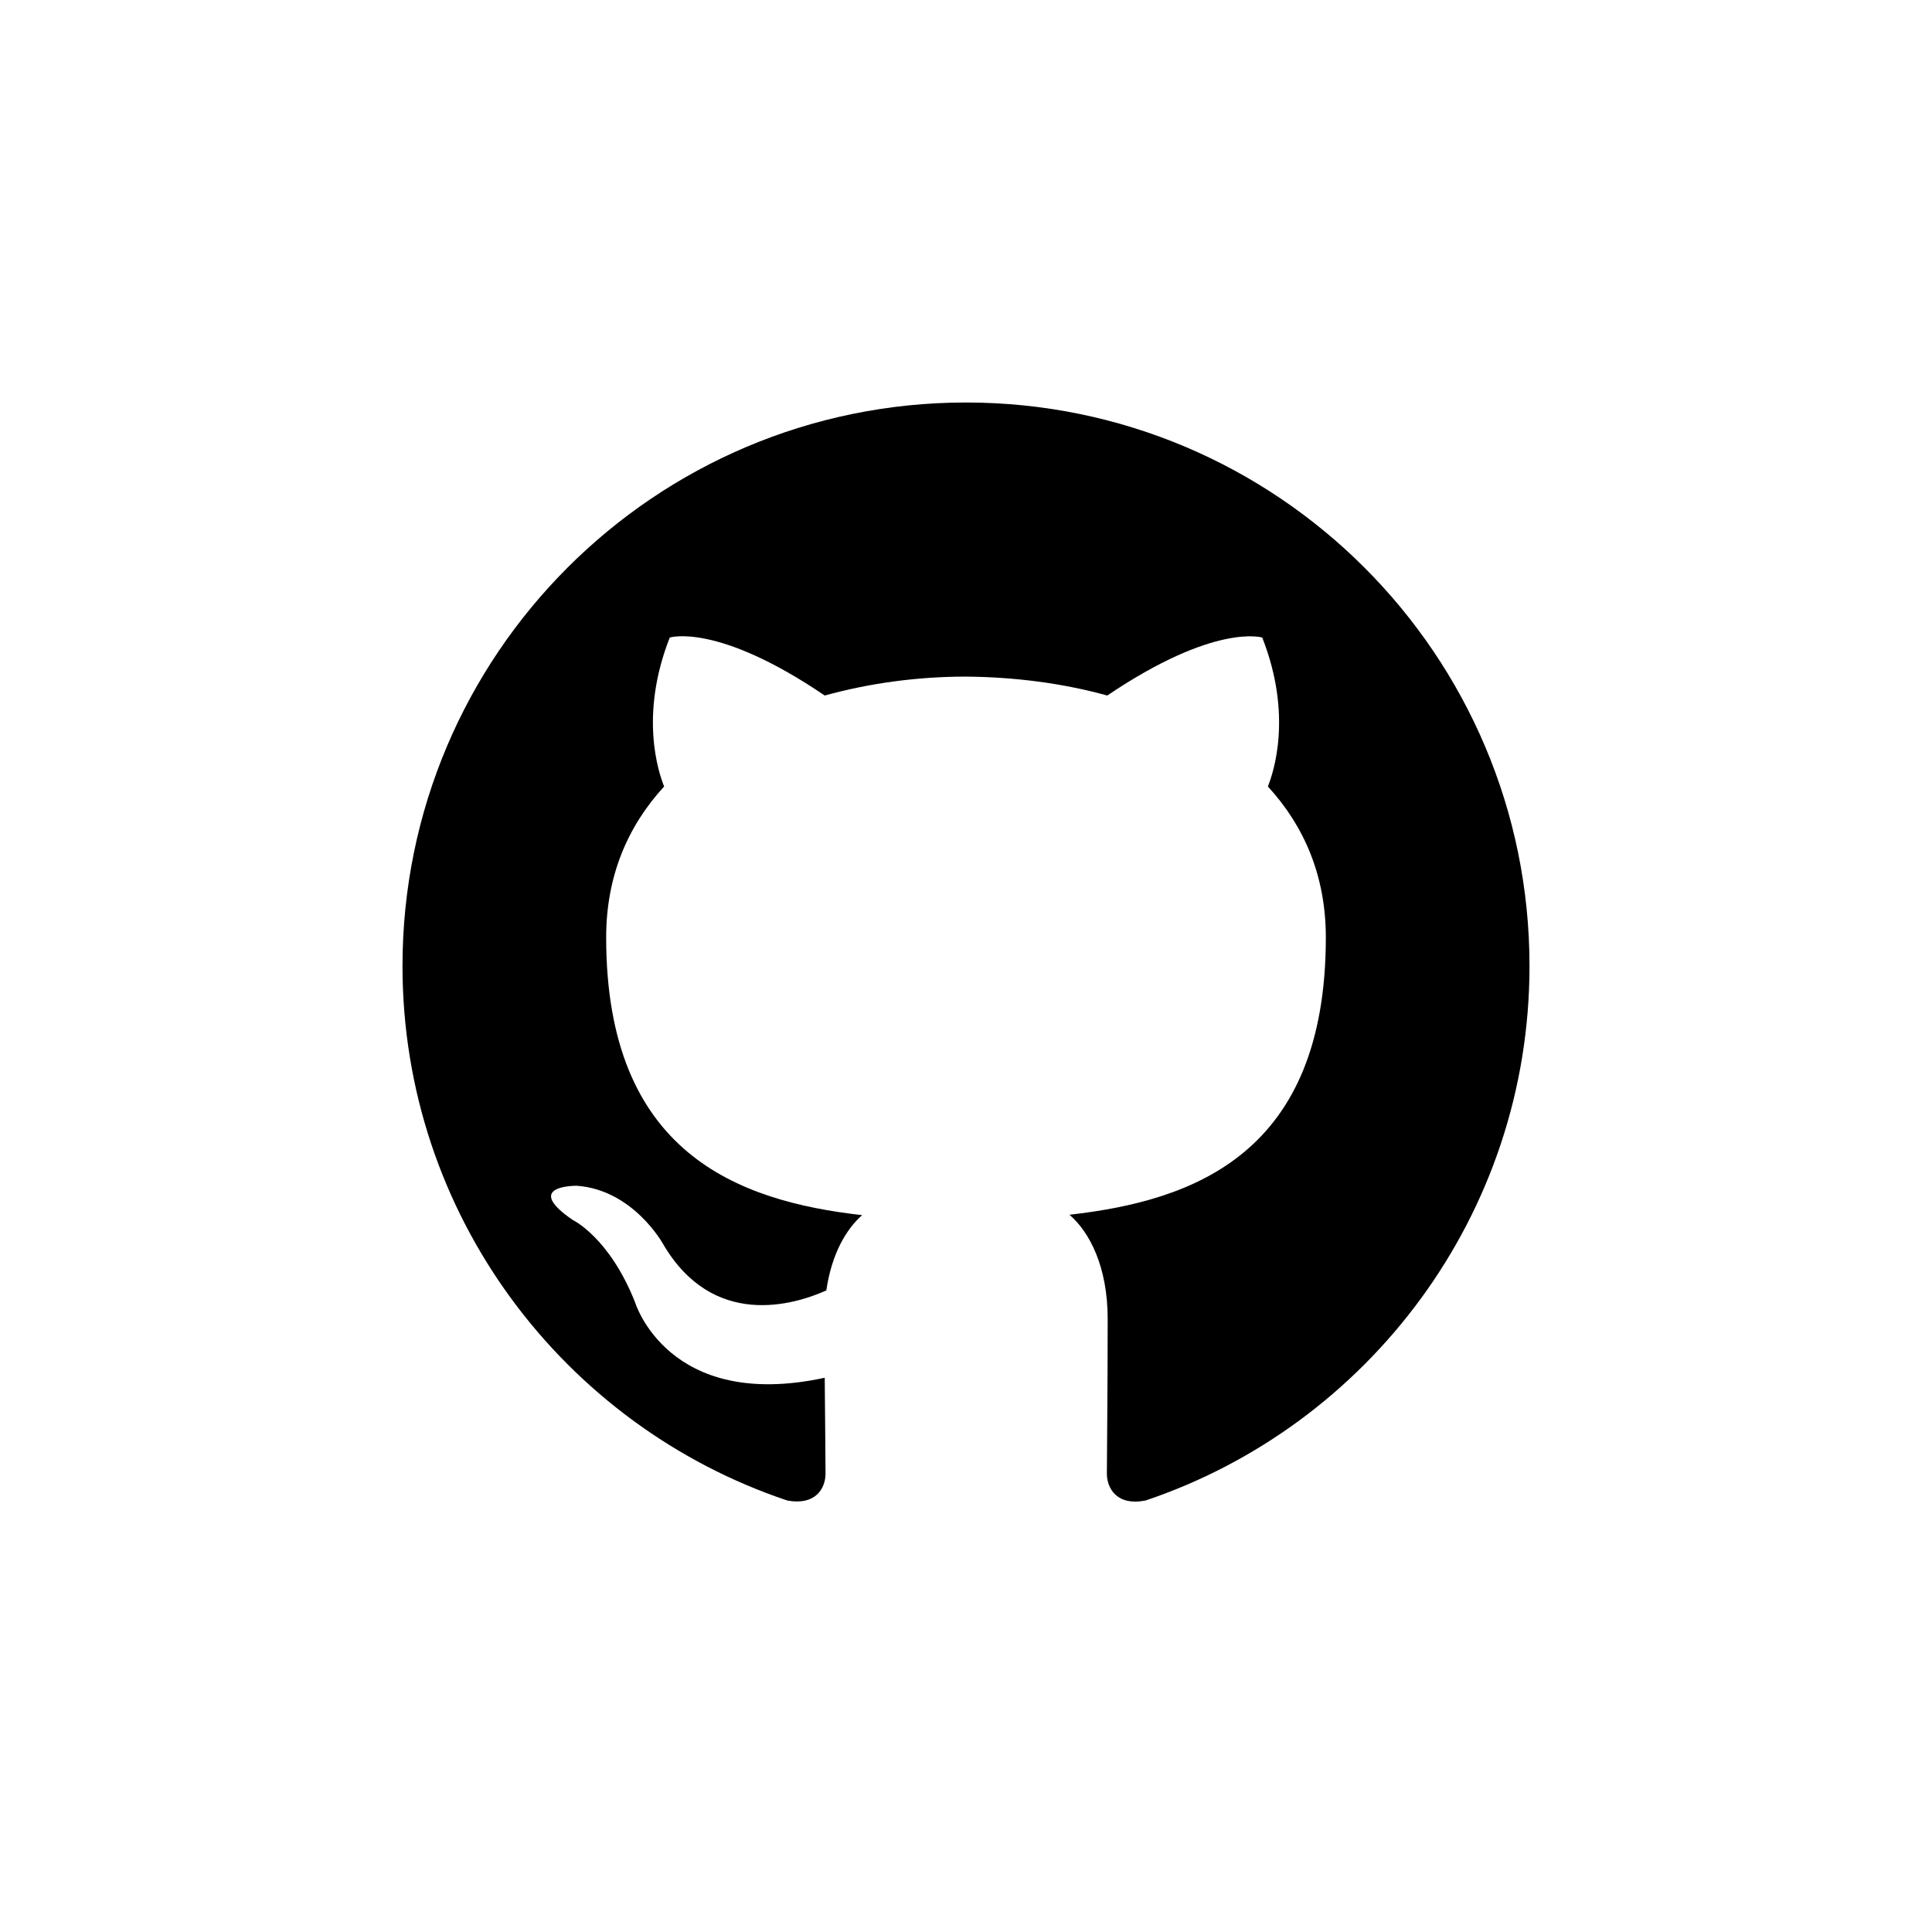
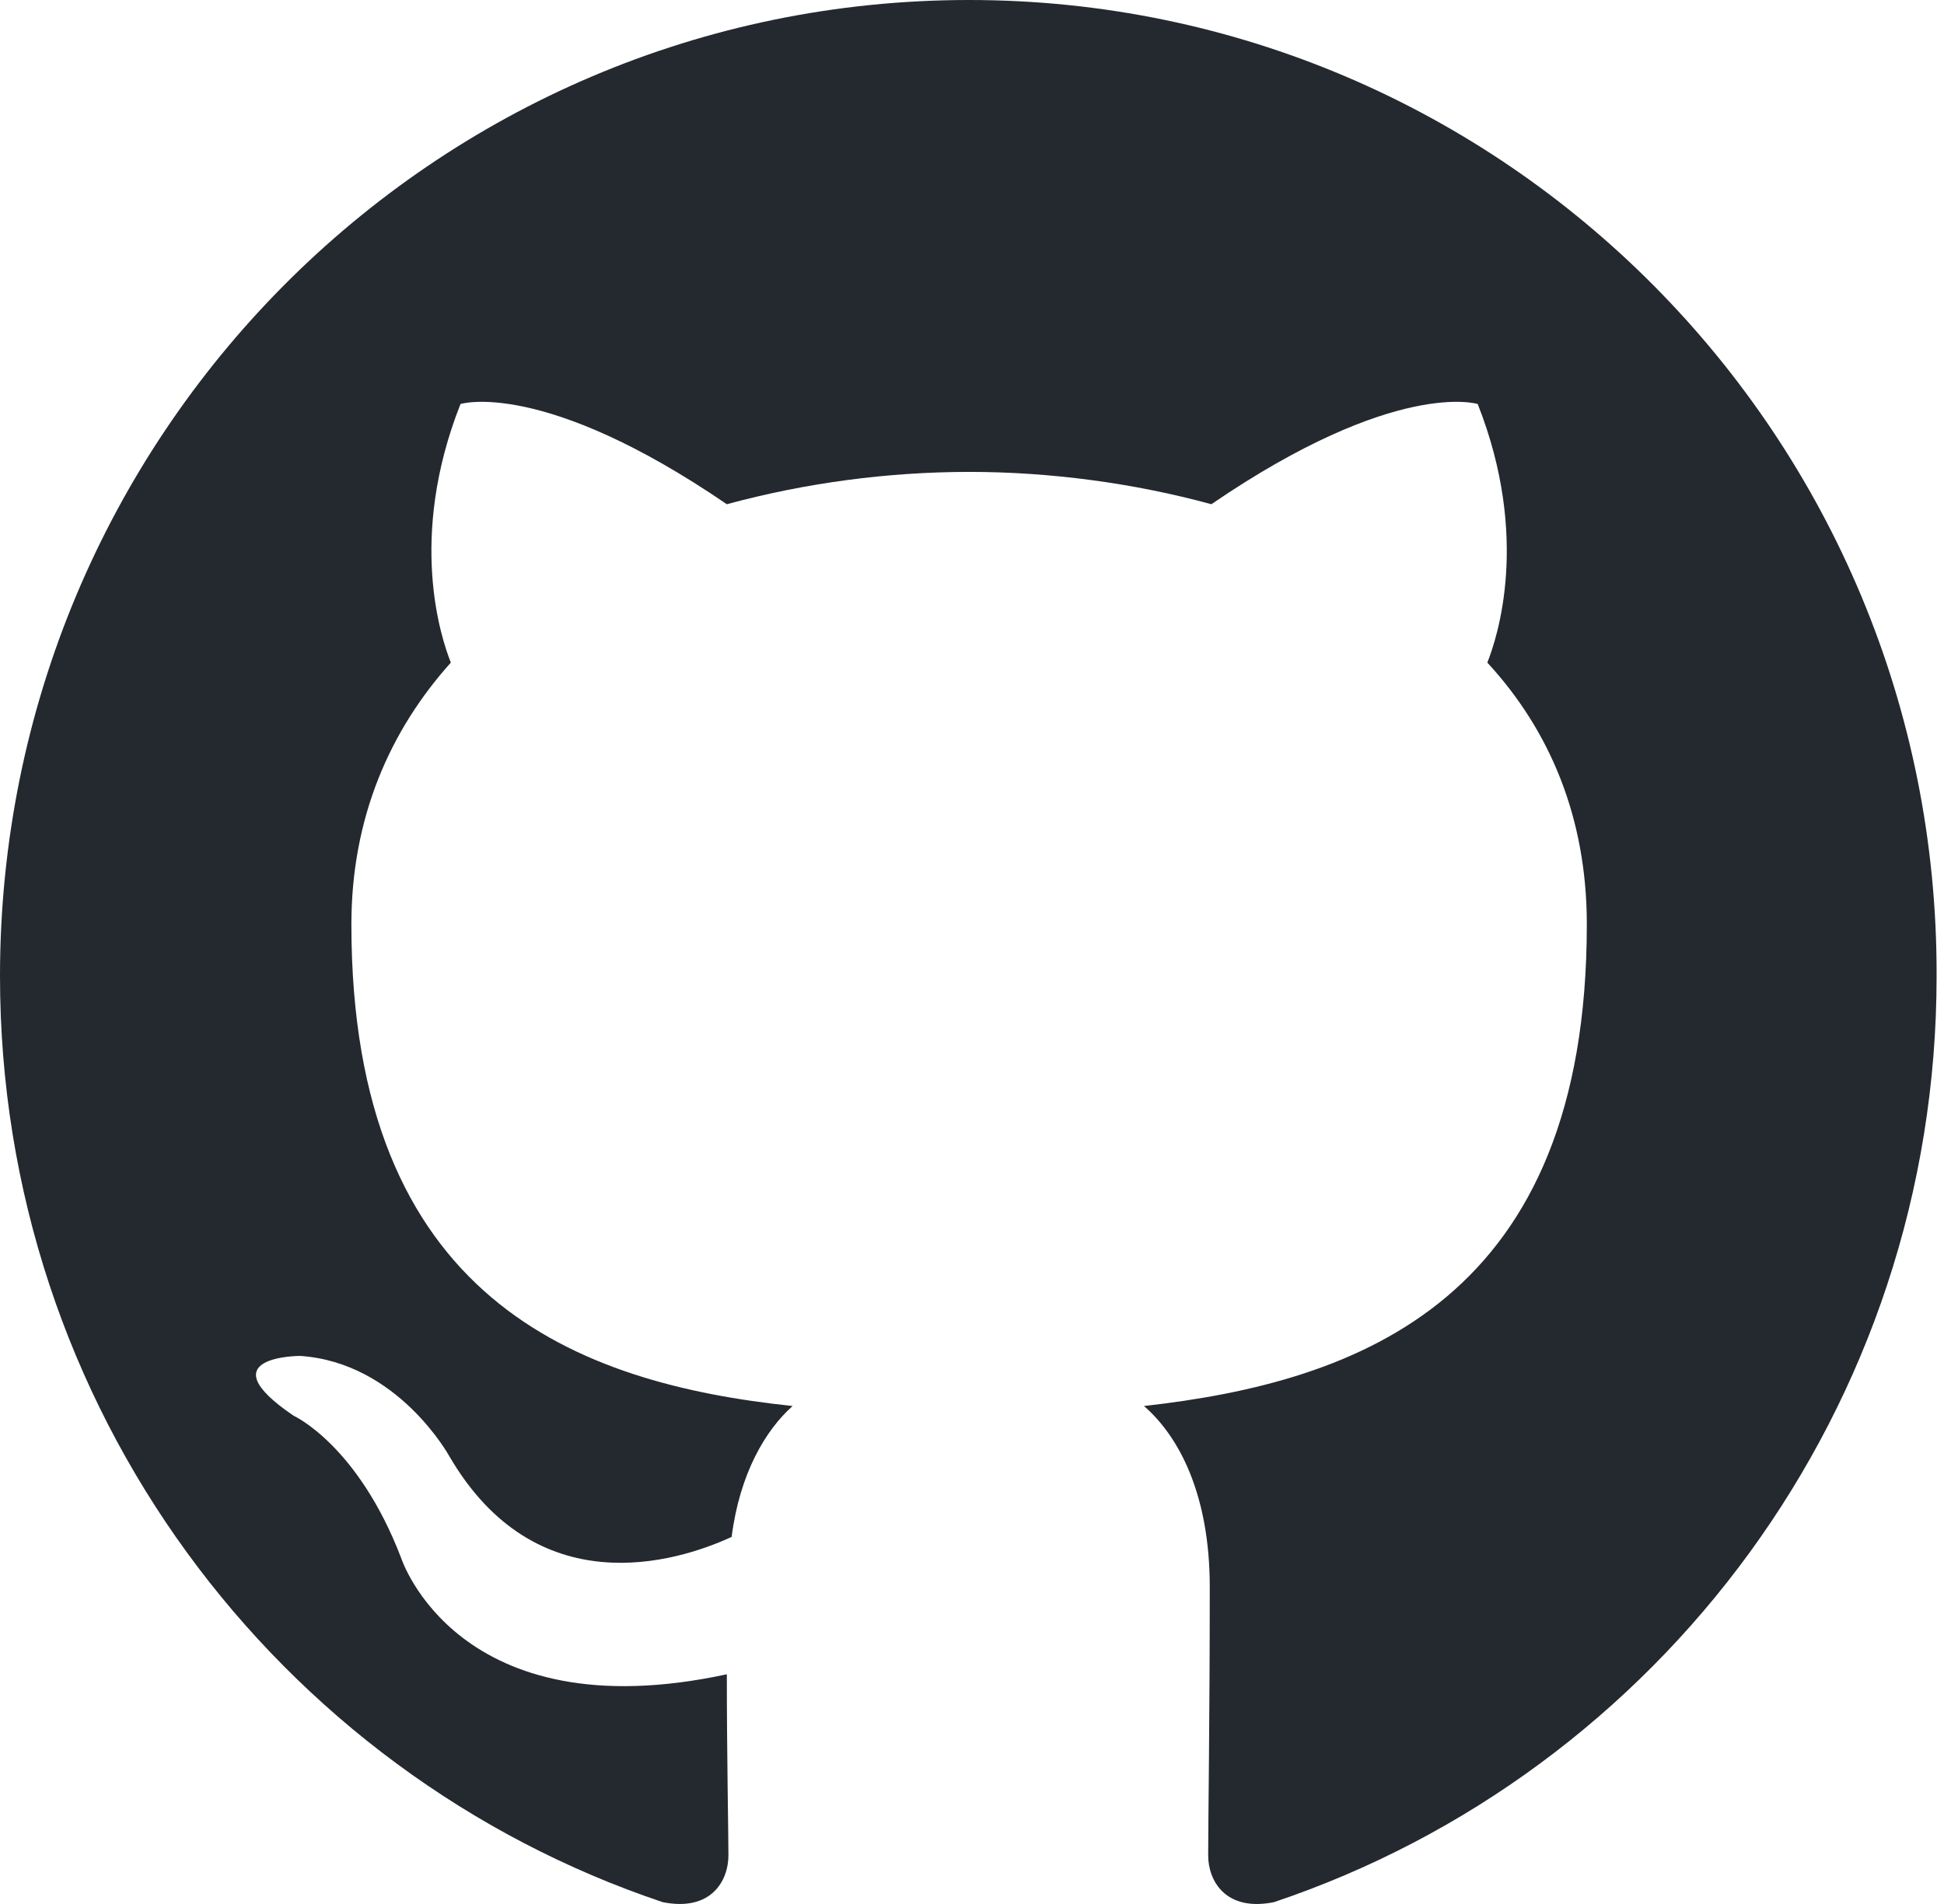
- <svg xmlns="http://www.w3.org/2000/svg" viewBox="0 0 48 48">
-   <path fill="currentColor" d="M24,10c-7.73,0-14,6.27-14,14c0,6.18,4.01,11.42,9.56,13.28c0.7,0.13,0.95-0.3,0.95-0.67c0-0.33-0.01-1.21-0.02-2.38     c-3.89,0.84-4.71-1.87-4.71-1.87c-0.64-1.62-1.55-2.05-1.55-2.05c-1.27-0.87,0.1-0.85,0.1-0.85c1.4,0.1,2.14,1.44,2.14,1.44     c1.24,2.13,3.26,1.52,4.06,1.16c0.13-0.9,0.49-1.52,0.89-1.87c-3.1-0.35-6.36-1.55-6.36-6.9c0-1.53,0.54-2.77,1.44-3.75     c-0.14-0.35-0.62-1.77,0.14-3.7c0,0,1.17-0.38,3.85,1.44c1.12-0.31,2.32-0.47,3.51-0.47c1.19,0.01,2.39,0.16,3.51,0.47     c2.68-1.81,3.85-1.44,3.85-1.44c0.76,1.93,0.28,3.35,0.14,3.7c0.9,0.98,1.44,2.22,1.44,3.75c0,5.36-3.26,6.54-6.37,6.89     c0.5,0.43,0.95,1.29,0.95,2.59c0,1.87-0.02,3.38-0.02,3.84c0,0.37,0.25,0.81,0.96,0.67C33.99,35.42,38,30.18,38,24     C38,16.27,31.73,10,24,10z" />
+ <svg xmlns="http://www.w3.org/2000/svg" width="98" height="96">
+   <path fill-rule="evenodd" clip-rule="evenodd" d="M48.854 0C21.839 0 0 22 0 49.217c0 21.756 13.993 40.172 33.405 46.69 2.427.49 3.316-1.059 3.316-2.362 0-1.141-.08-5.052-.08-9.127-13.59 2.934-16.42-5.867-16.42-5.867-2.184-5.704-5.42-7.17-5.42-7.17-4.448-3.015.324-3.015.324-3.015 4.934.326 7.523 5.052 7.523 5.052 4.367 7.496 11.404 5.378 14.235 4.074.404-3.178 1.699-5.378 3.074-6.6-10.839-1.141-22.243-5.378-22.243-24.283 0-5.378 1.94-9.778 5.014-13.2-.485-1.222-2.184-6.275.486-13.038 0 0 4.125-1.304 13.426 5.052a46.97 46.97 0 0 1 12.214-1.63c4.125 0 8.33.571 12.213 1.63 9.302-6.356 13.427-5.052 13.427-5.052 2.67 6.763.97 11.816.485 13.038 3.155 3.422 5.015 7.822 5.015 13.2 0 18.905-11.404 23.06-22.324 24.283 1.78 1.548 3.316 4.481 3.316 9.126 0 6.6-.08 11.897-.08 13.526 0 1.304.89 2.853 3.316 2.364 19.412-6.52 33.405-24.935 33.405-46.691C97.707 22 75.788 0 48.854 0z" fill="#24292f" />
</svg>
